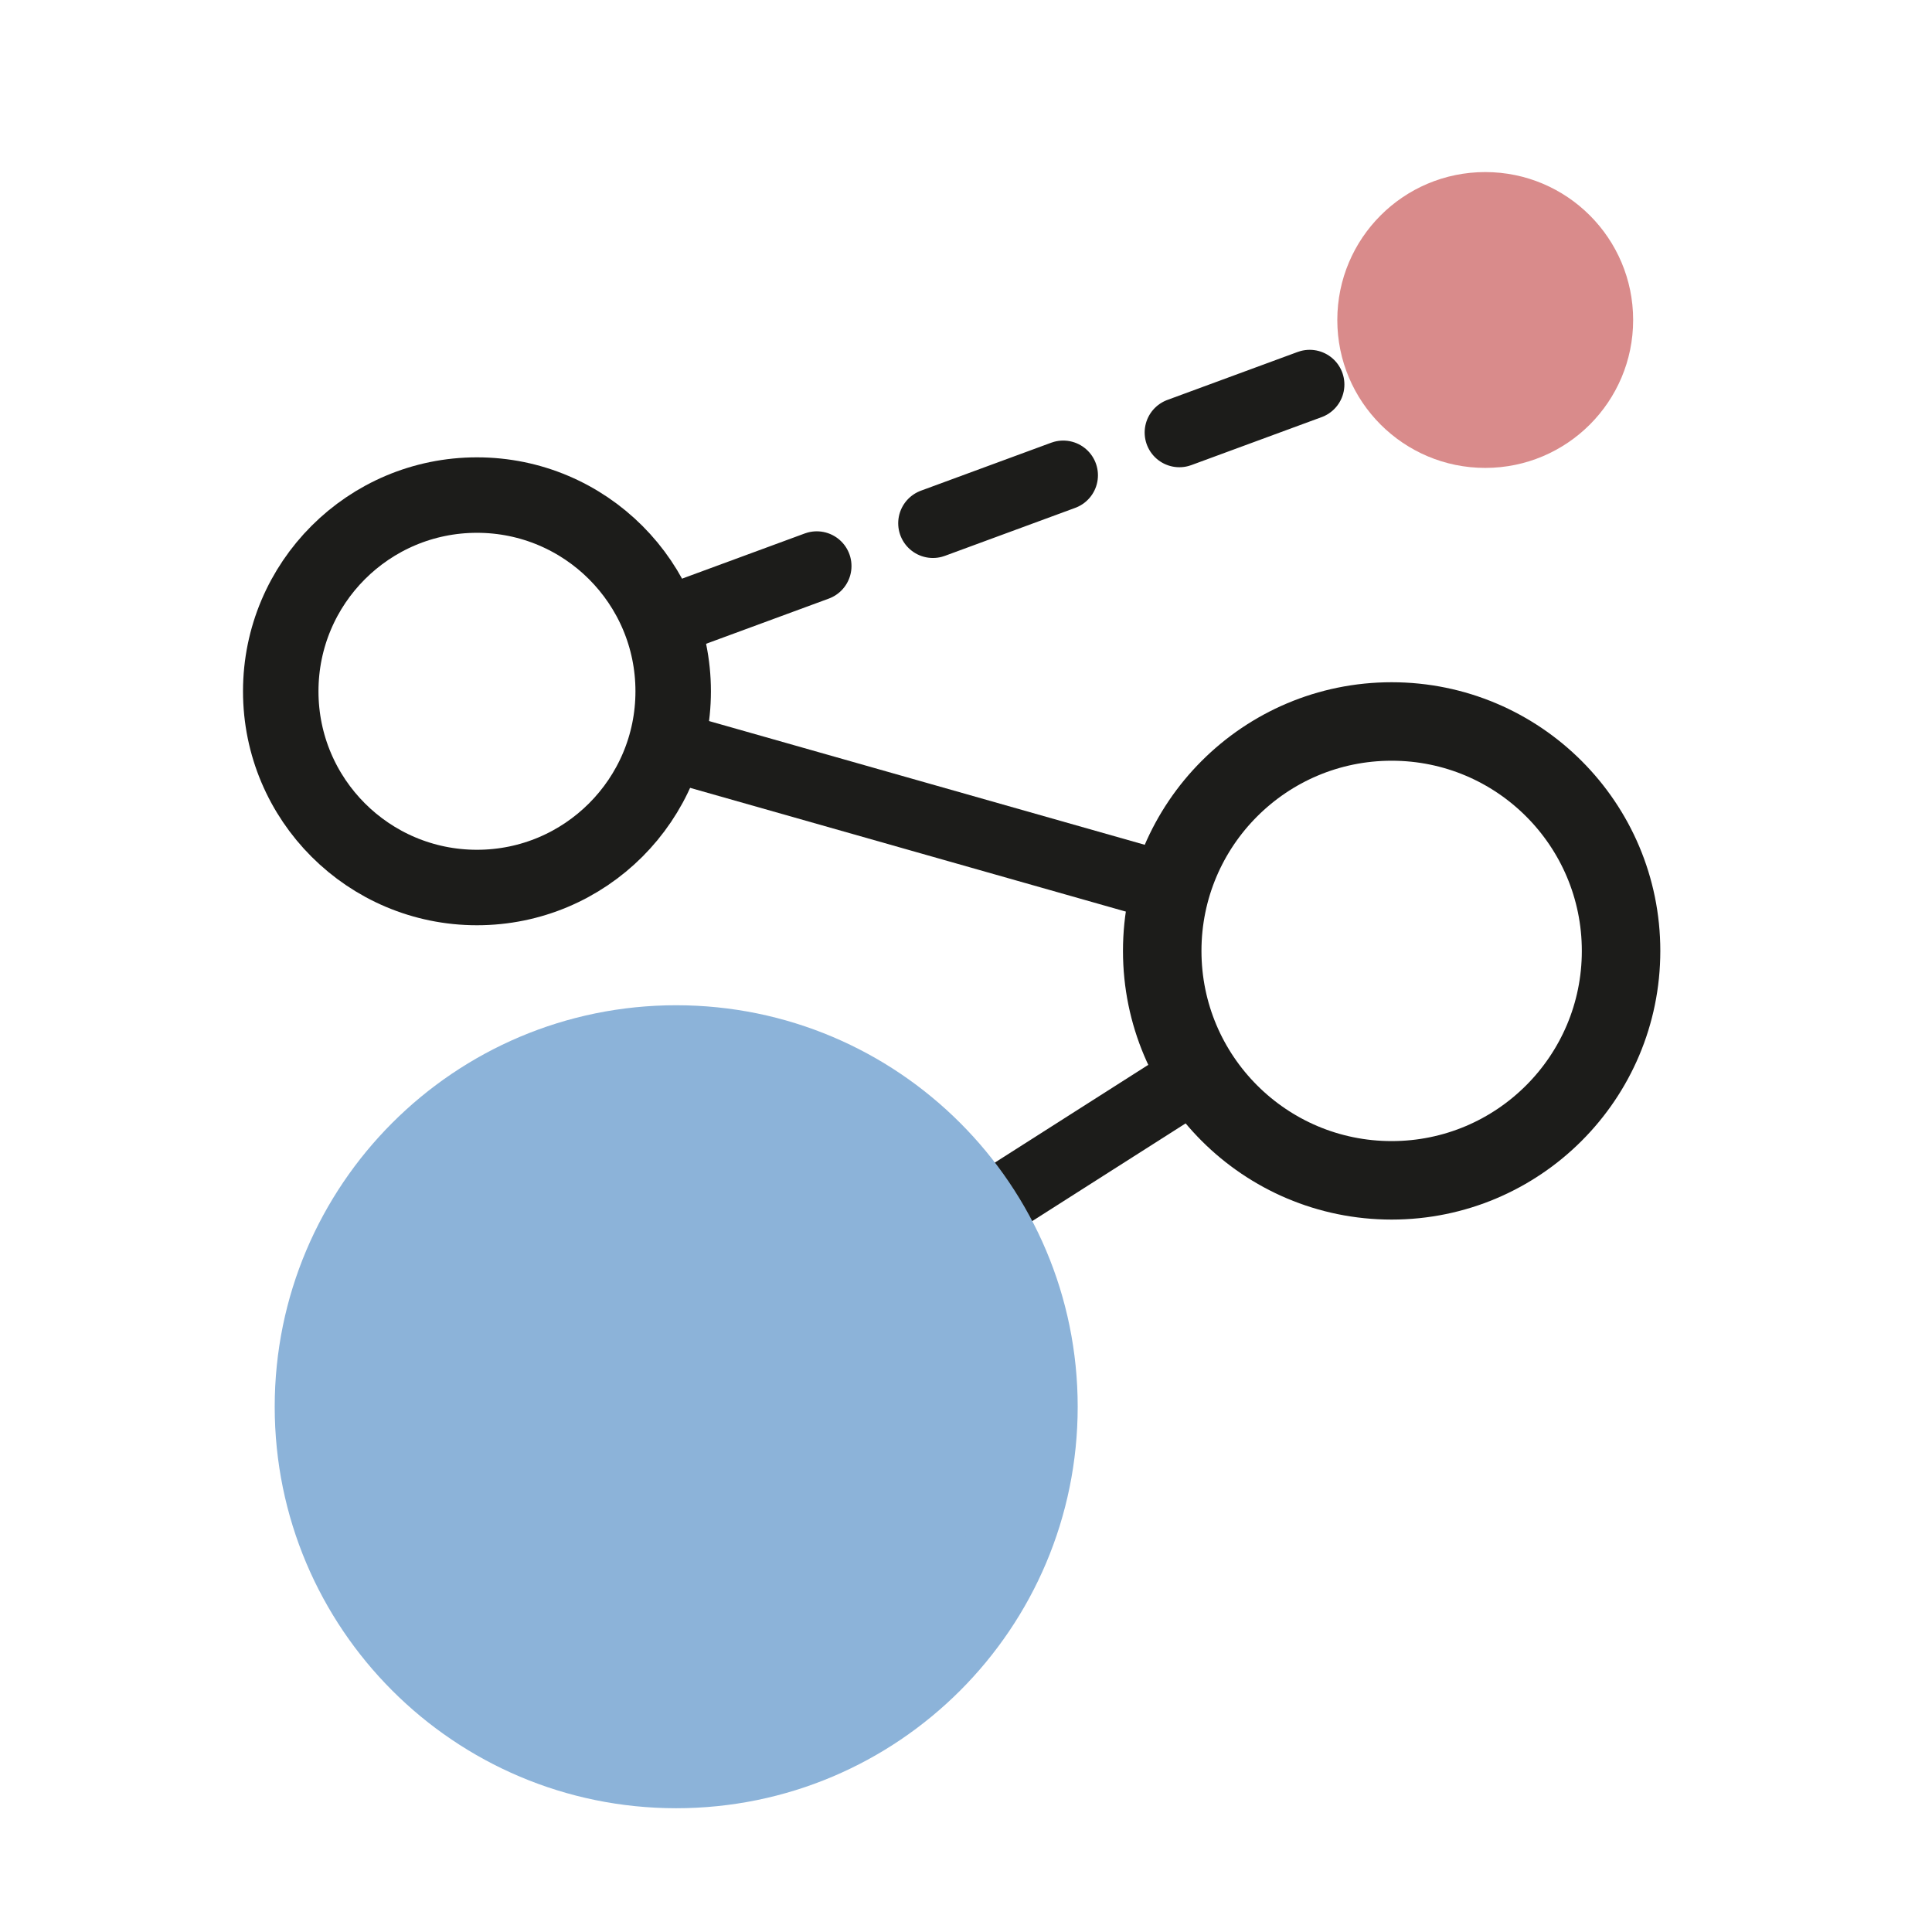
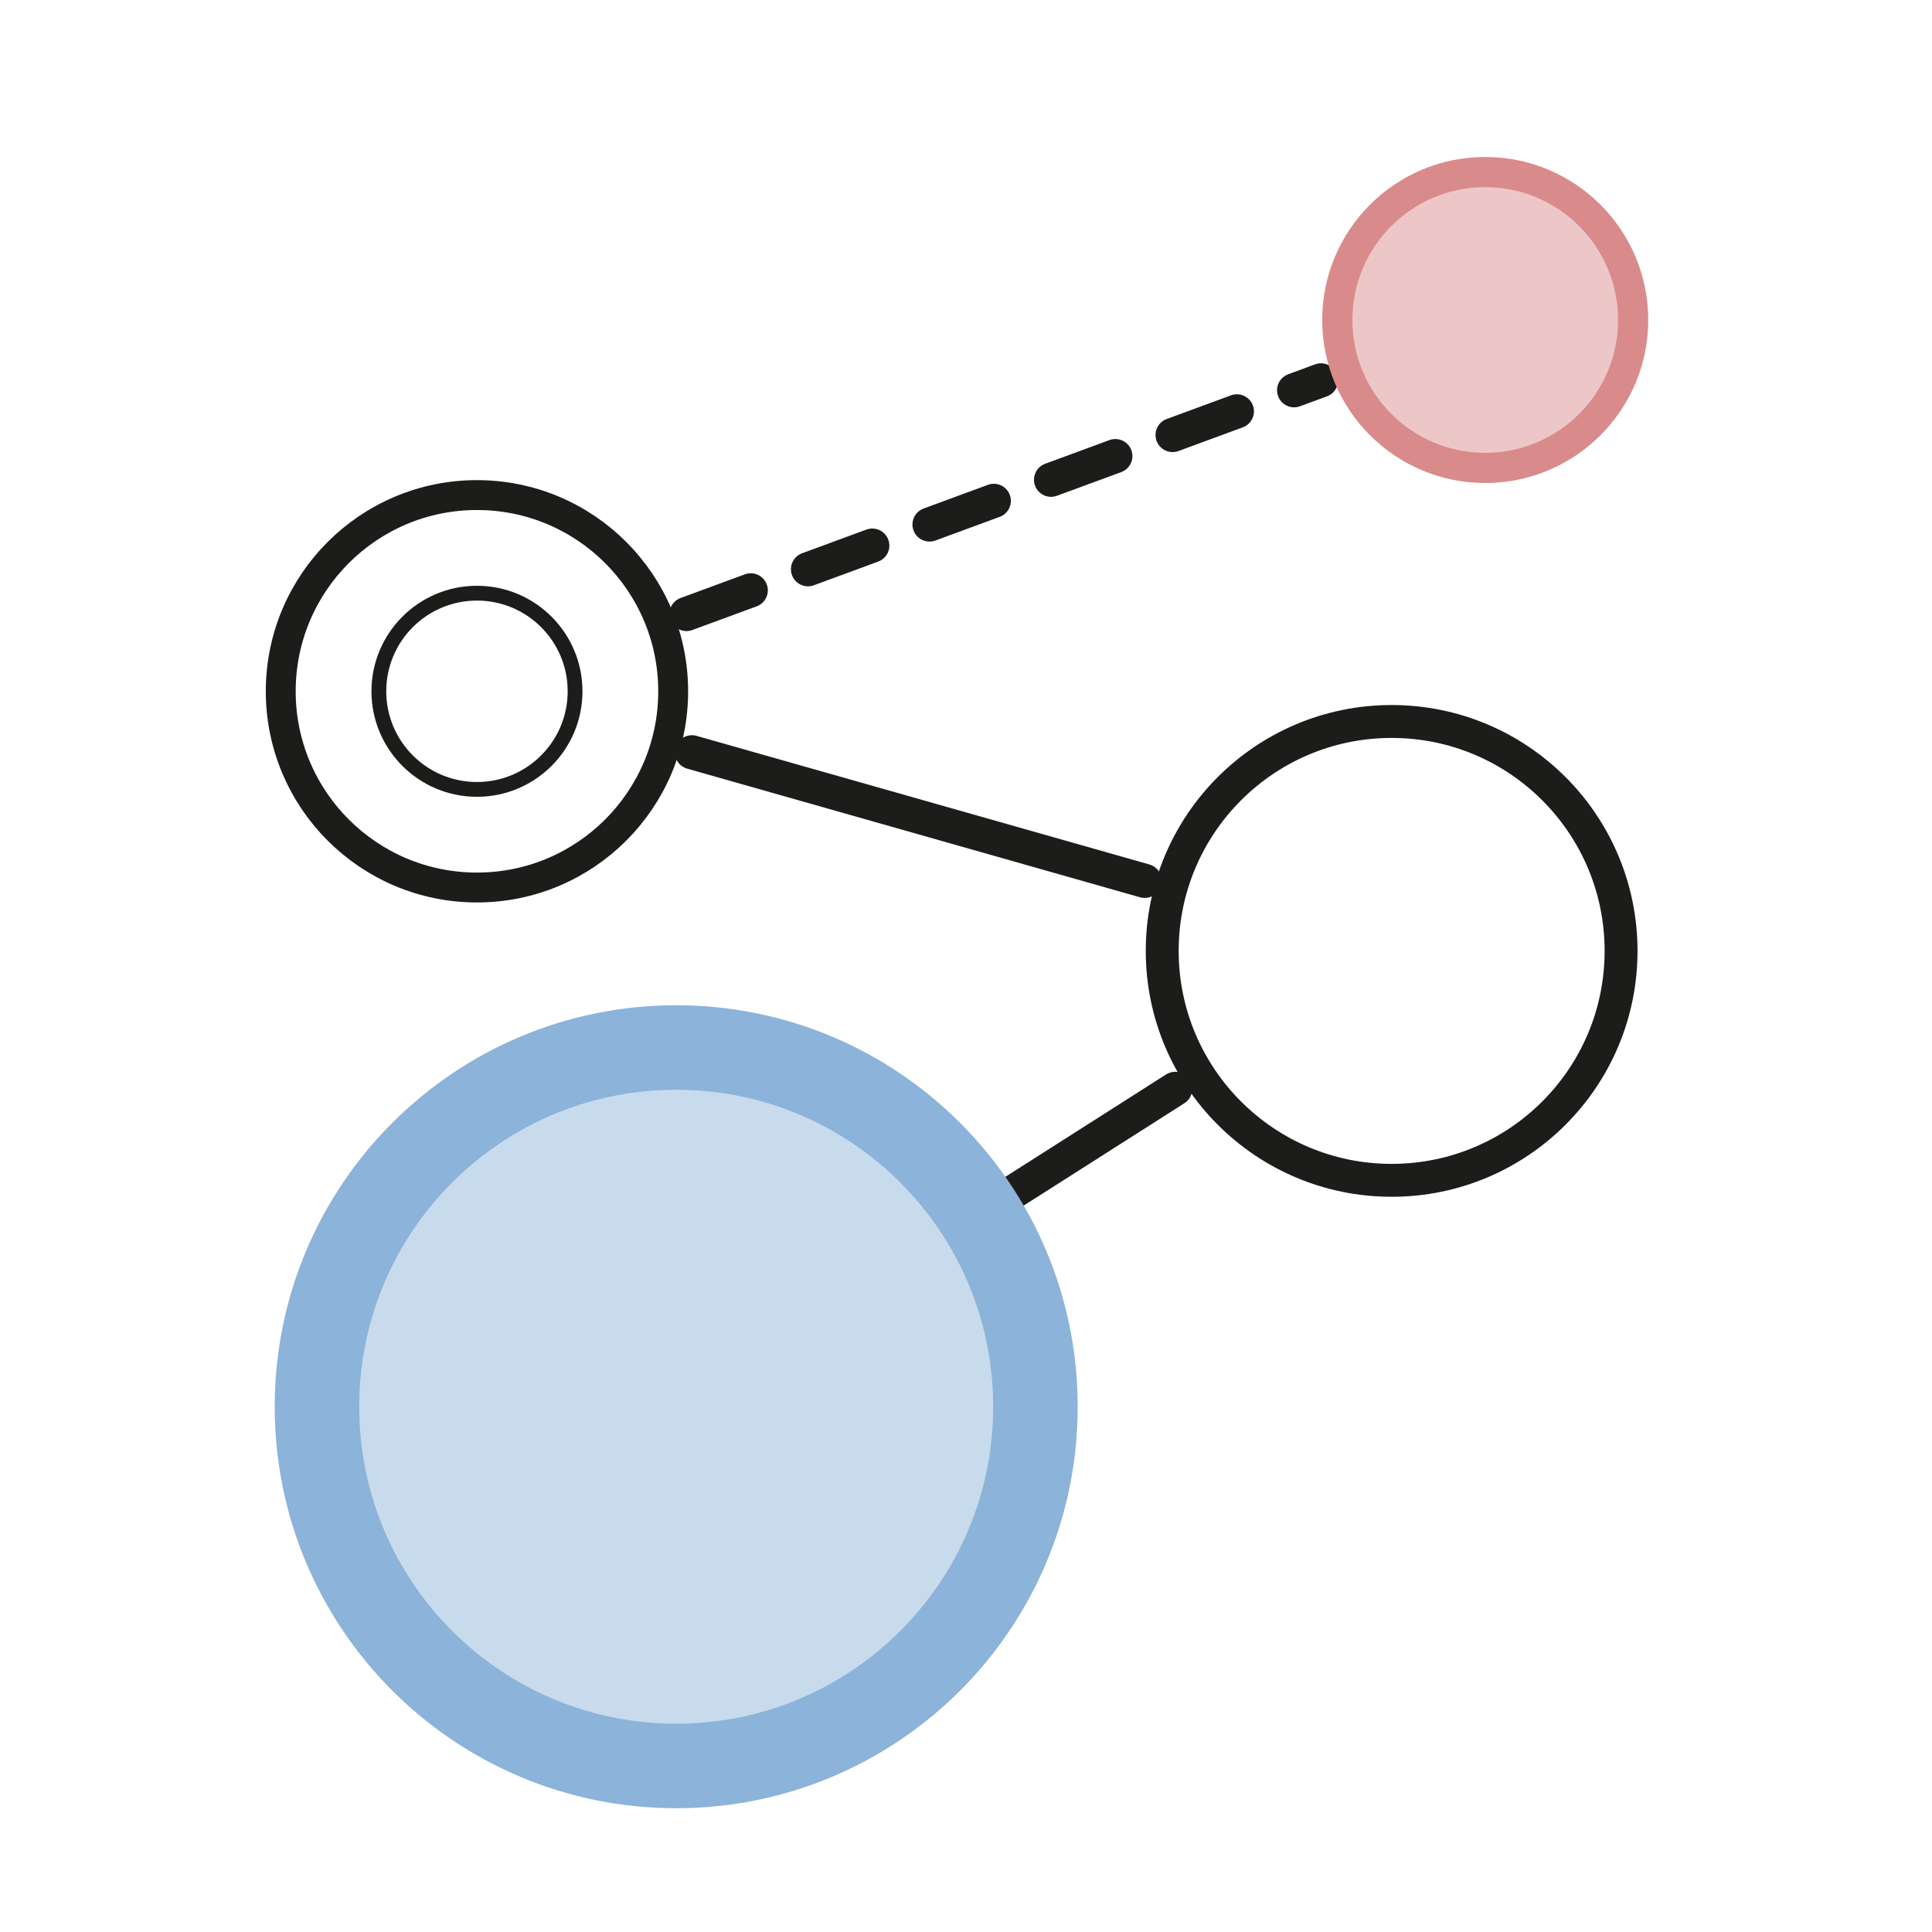
<svg xmlns="http://www.w3.org/2000/svg" viewBox="0 0 64 64" width="64" height="64" color="#1c1c1a" fill="none" role="img" aria-label="Sirube">
  <g stroke="currentColor" stroke-linecap="round">
-     <line x1="33.2" y1="39.72" x2="38.93" y2="36.07" stroke-width="2.3" />
-     <line x1="37.92" y1="29.18" x2="22.92" y2="24.92" stroke-width="2.3" />
-     <line x1="22.74" y1="20.34" x2="43.76" y2="12.6" stroke-width="2.3" stroke-dasharray="4.6 4.1" />
-     <circle cx="22.4" cy="46.6" r="11.9" fill="#8cb3d9" stroke="#8cb3d9" stroke-width="2.8" />
-     <circle cx="46.1" cy="31.5" r="7.6" stroke-width="2.6" />
-     <circle cx="15.8" cy="22.9" r="6.5" stroke-width="2.5" />
+     <line x1="33.2" y1="39.72" x2="38.93" y2="36.07" stroke-width="1.13" />
+     <line x1="37.92" y1="29.18" x2="22.92" y2="24.92" stroke-width="1.13" />
+     <line x1="22.74" y1="20.34" x2="43.76" y2="12.6" stroke-width="1.13" stroke-dasharray="2.27 2.02" />
+     <circle cx="22.4" cy="46.6" r="11.9" fill="#8cb3d9" fill-opacity="0.48" stroke="#8cb3d9" stroke-width="2.8" />
+     <circle cx="46.1" cy="31.5" r="7.6" stroke-width="1.09" />
+     <circle cx="15.8" cy="22.9" r="6.5" stroke-width="0.99" />
+     <circle cx="15.8" cy="22.9" r="3.25" stroke-width="0.49" />
  </g>
-   <circle cx="49.2" cy="10.6" r="4.9" fill="#d98b8b" />
+   <circle cx="49.2" cy="10.6" r="4.9" fill="#d98b8b" fill-opacity="0.48" stroke="#d98b8b" />
</svg>
